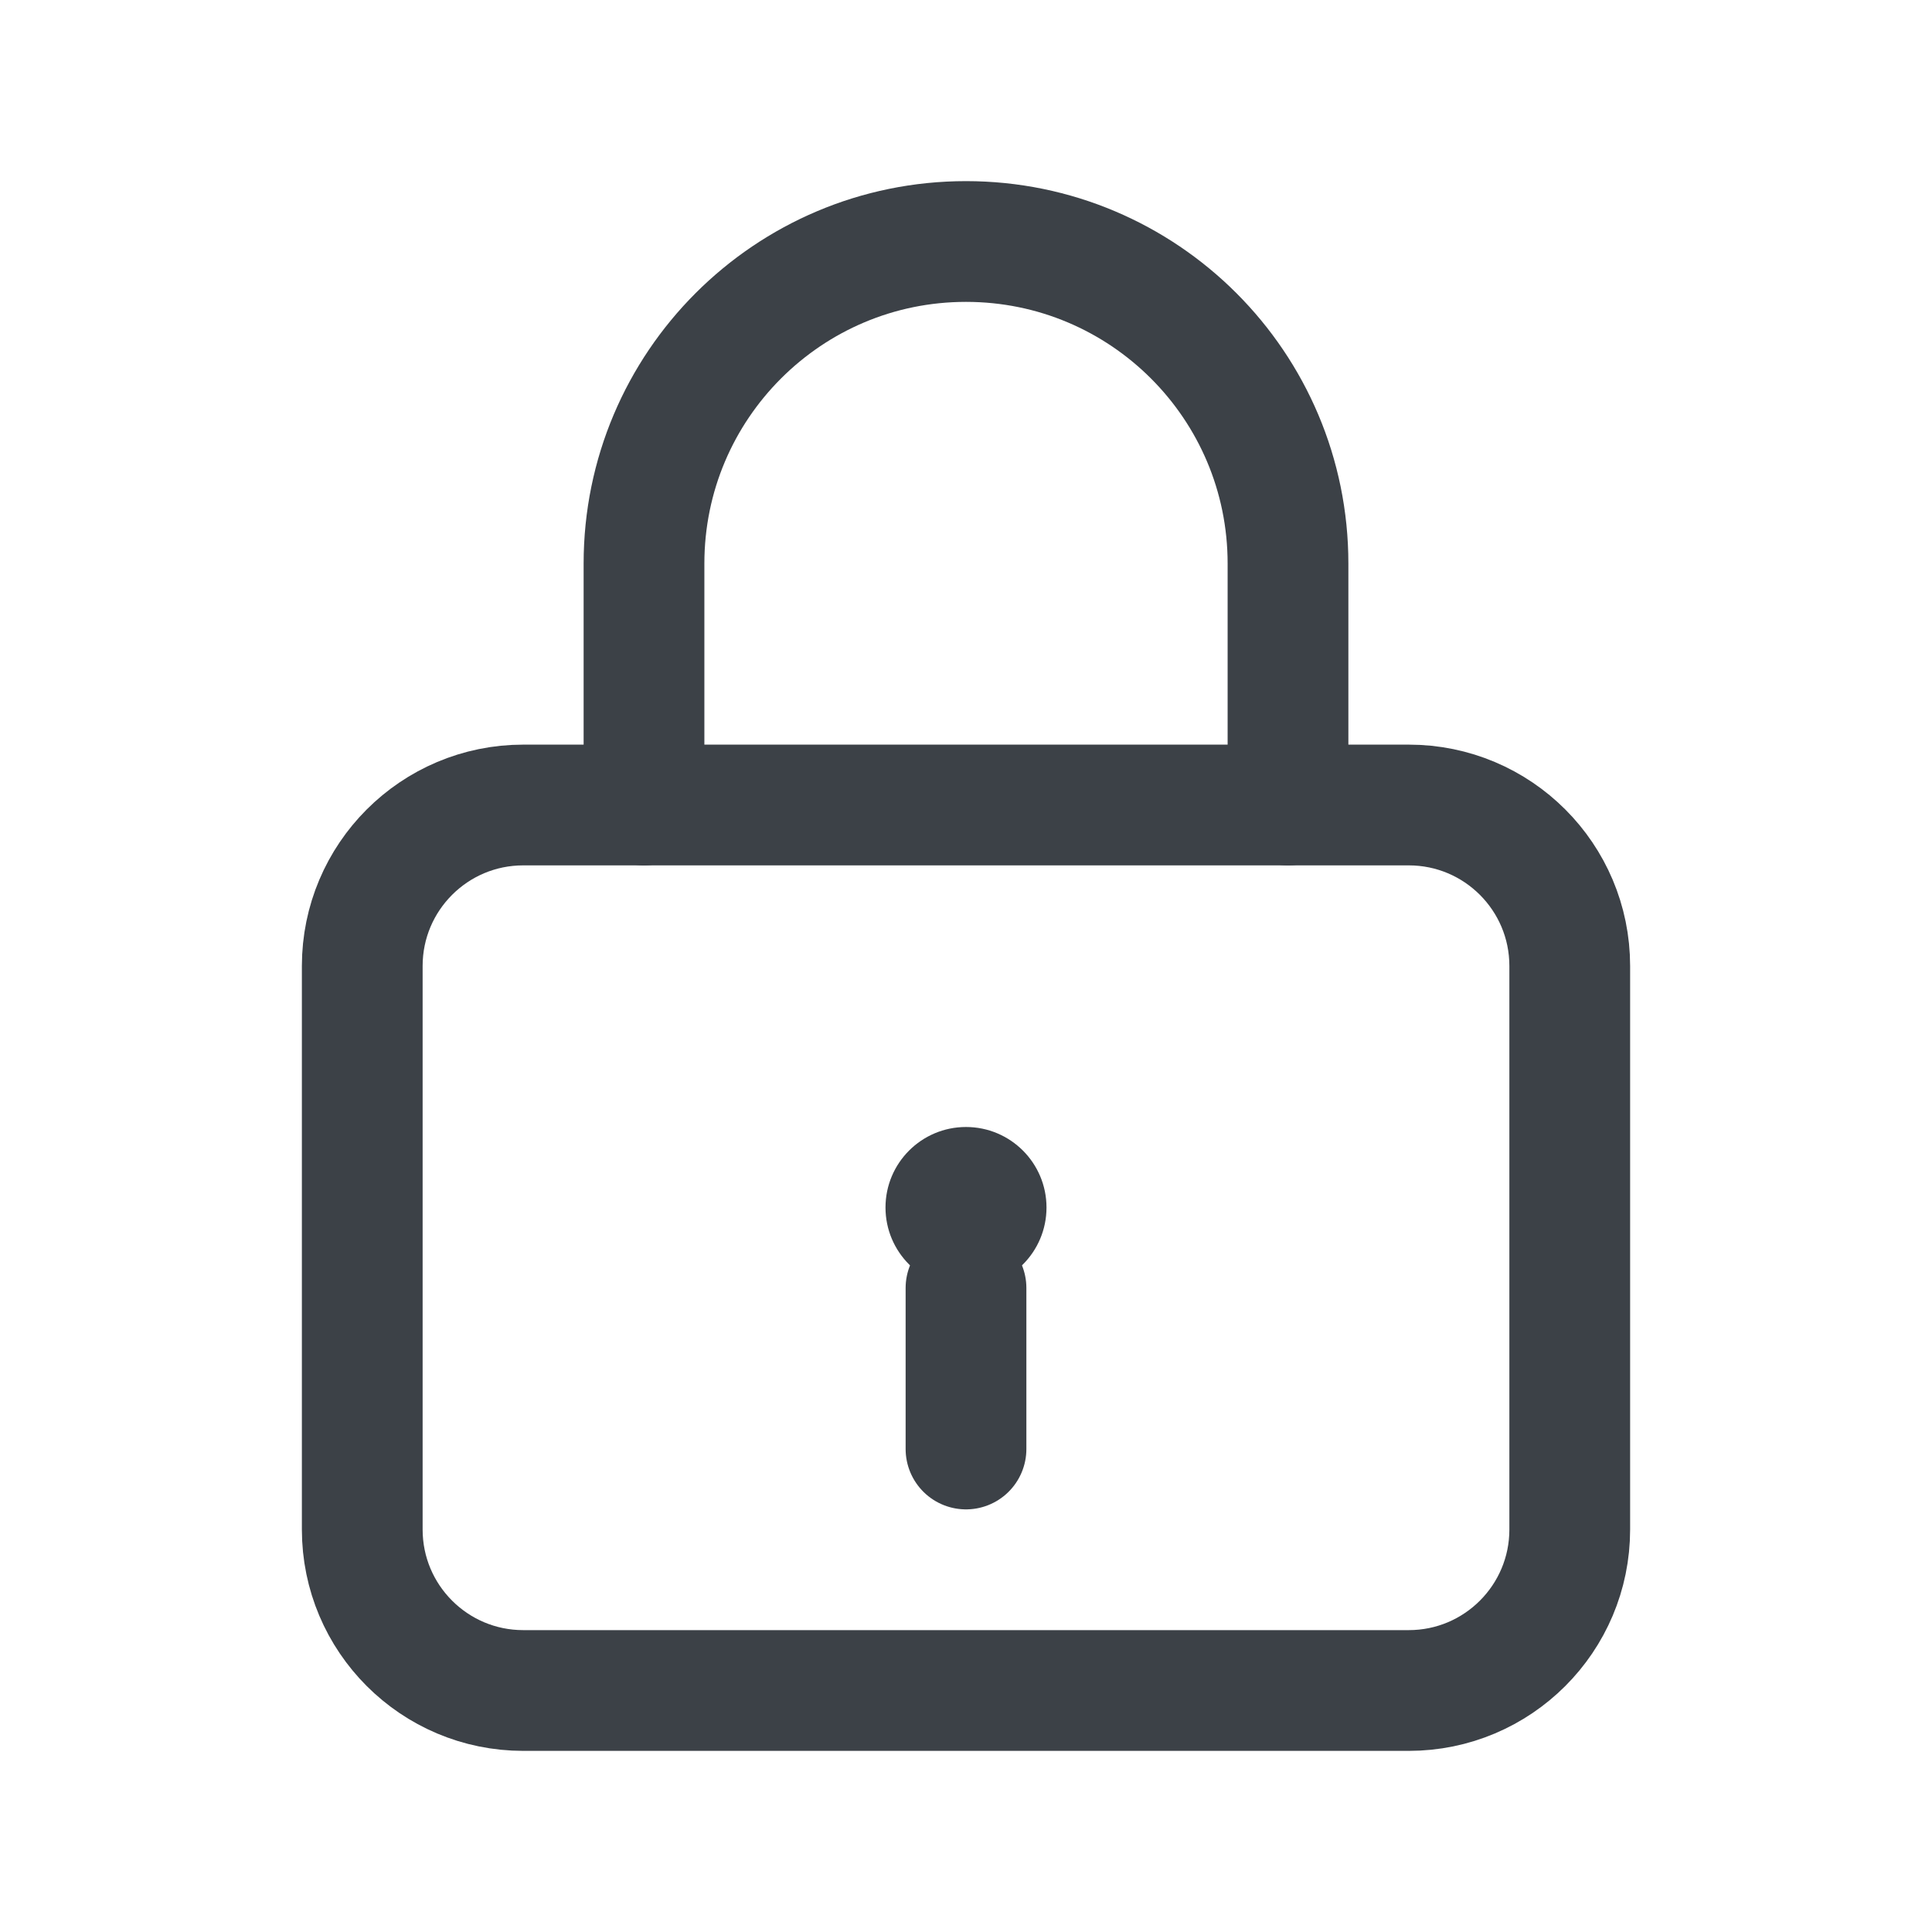
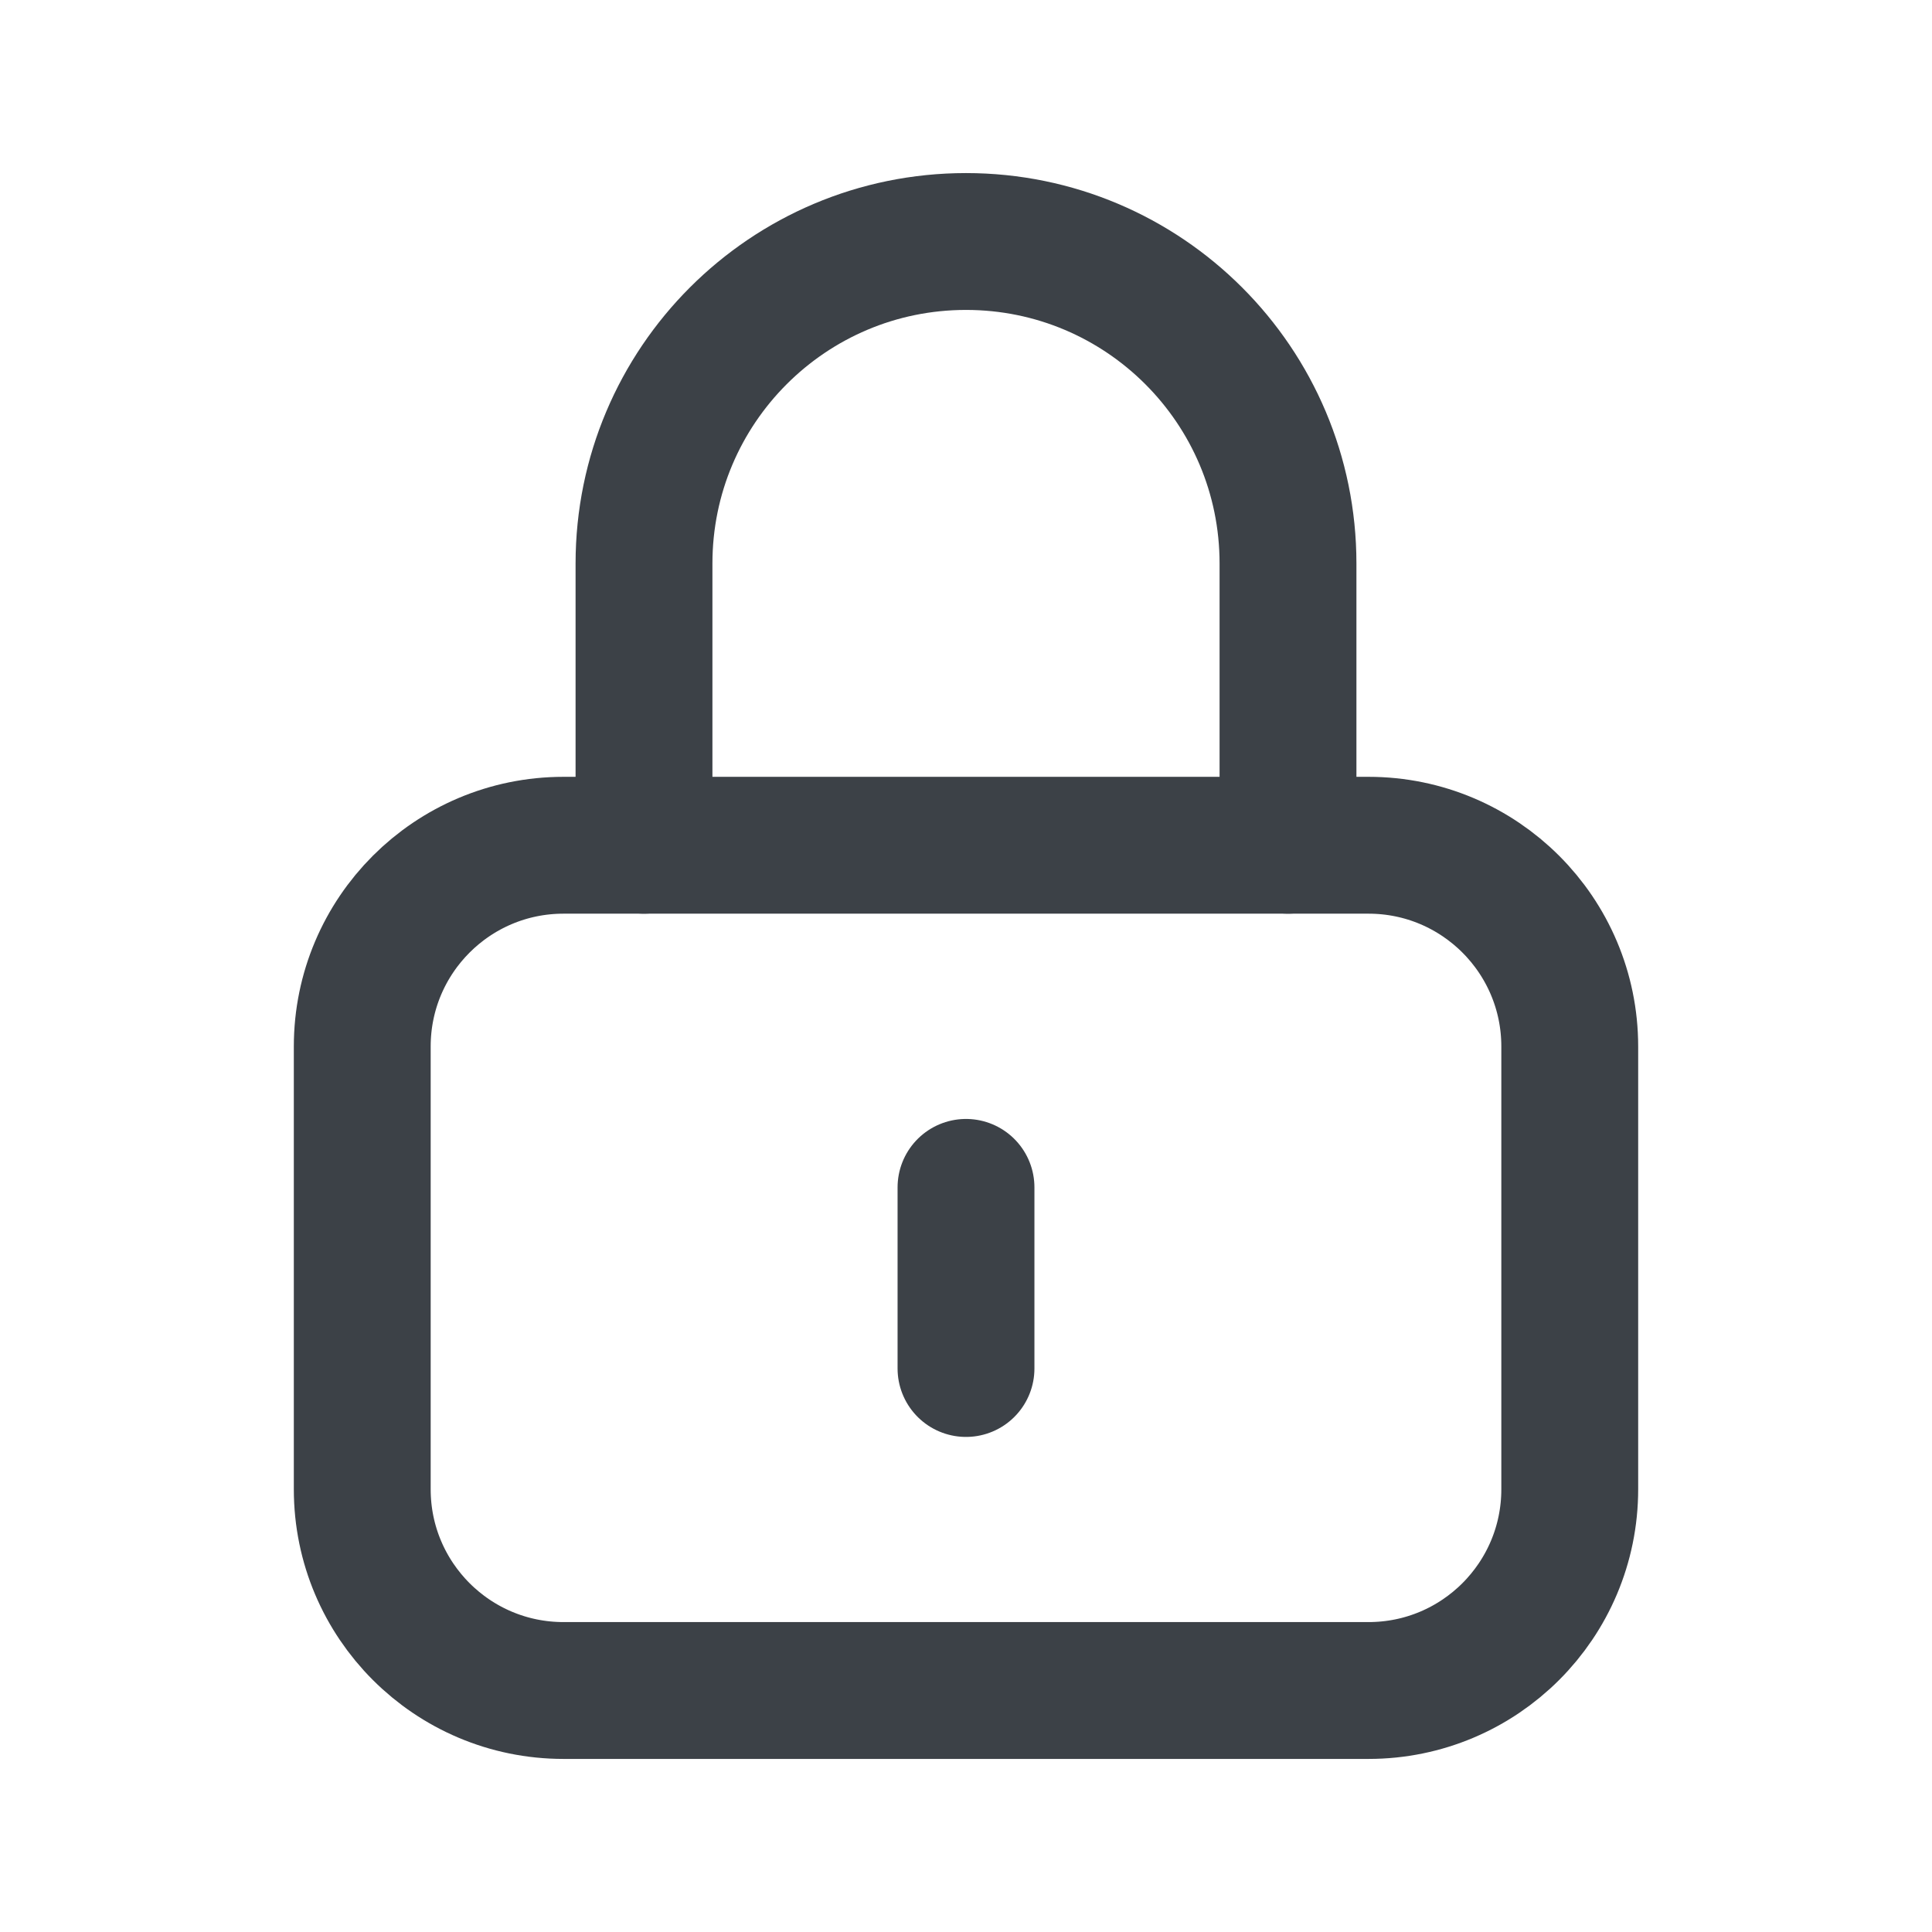
- <svg xmlns="http://www.w3.org/2000/svg" width="24" height="24" viewBox="0 0 24 24" fill="none" stroke="#3c4147" stroke-width="1.5" stroke-linecap="round" stroke-linejoin="round">
-   <rect x="4.5" y="10" width="15" height="11" rx="2" />
-   <path d="M8 10V7a4 4 0 0 1 8 0v3m-4 6v2" />
-   <circle cx="12" cy="15" r="1" fill="#3c4147" stroke="none" />
+ <svg xmlns="http://www.w3.org/2000/svg" width="24" height="24" viewBox="0 0 24 24" fill="none" stroke="#3c4147" stroke-width="1.7" stroke-linecap="round" stroke-linejoin="round">
+   <rect x="4.5" y="10.5" width="15" height="10.5" rx="2.5" />
+   <path d="M8 10.5V7a4 4 0 0 1 8 0v3.5" />
+   <path d="M12 14.75v2.25" />
+   <circle cx="12" cy="14.5" r=".35" fill="#3c4147" stroke="none" />
</svg>
